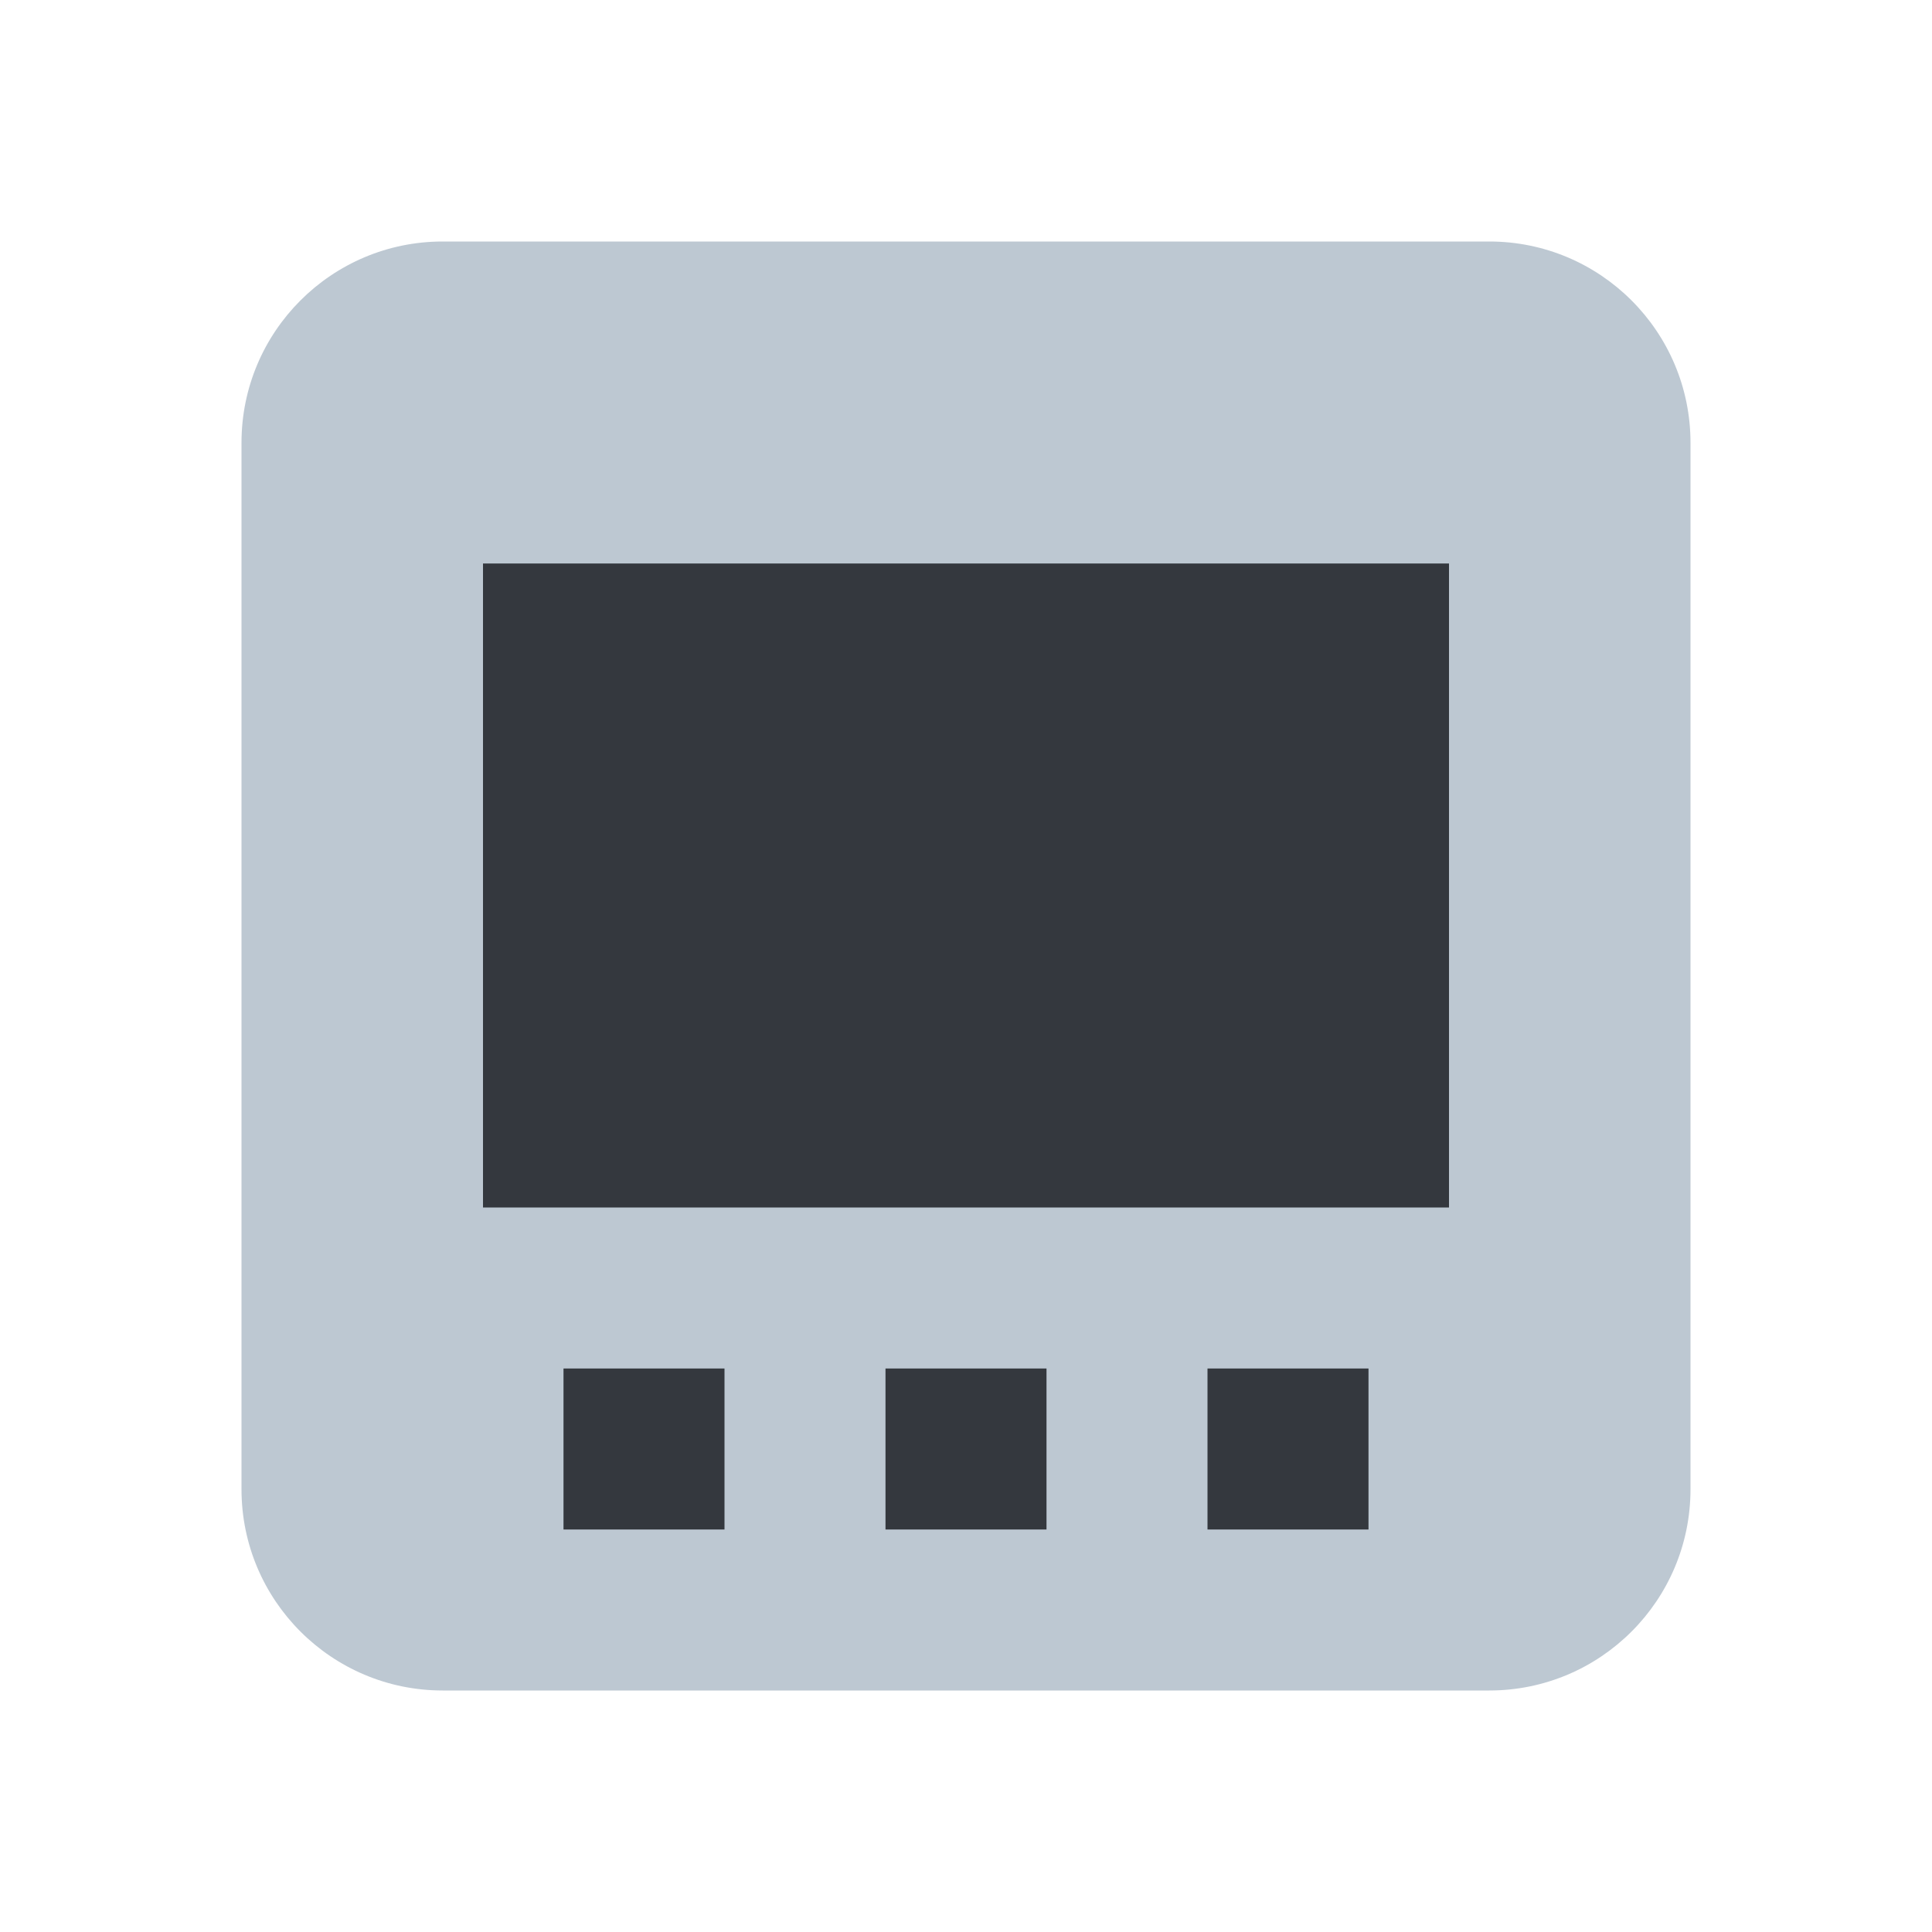
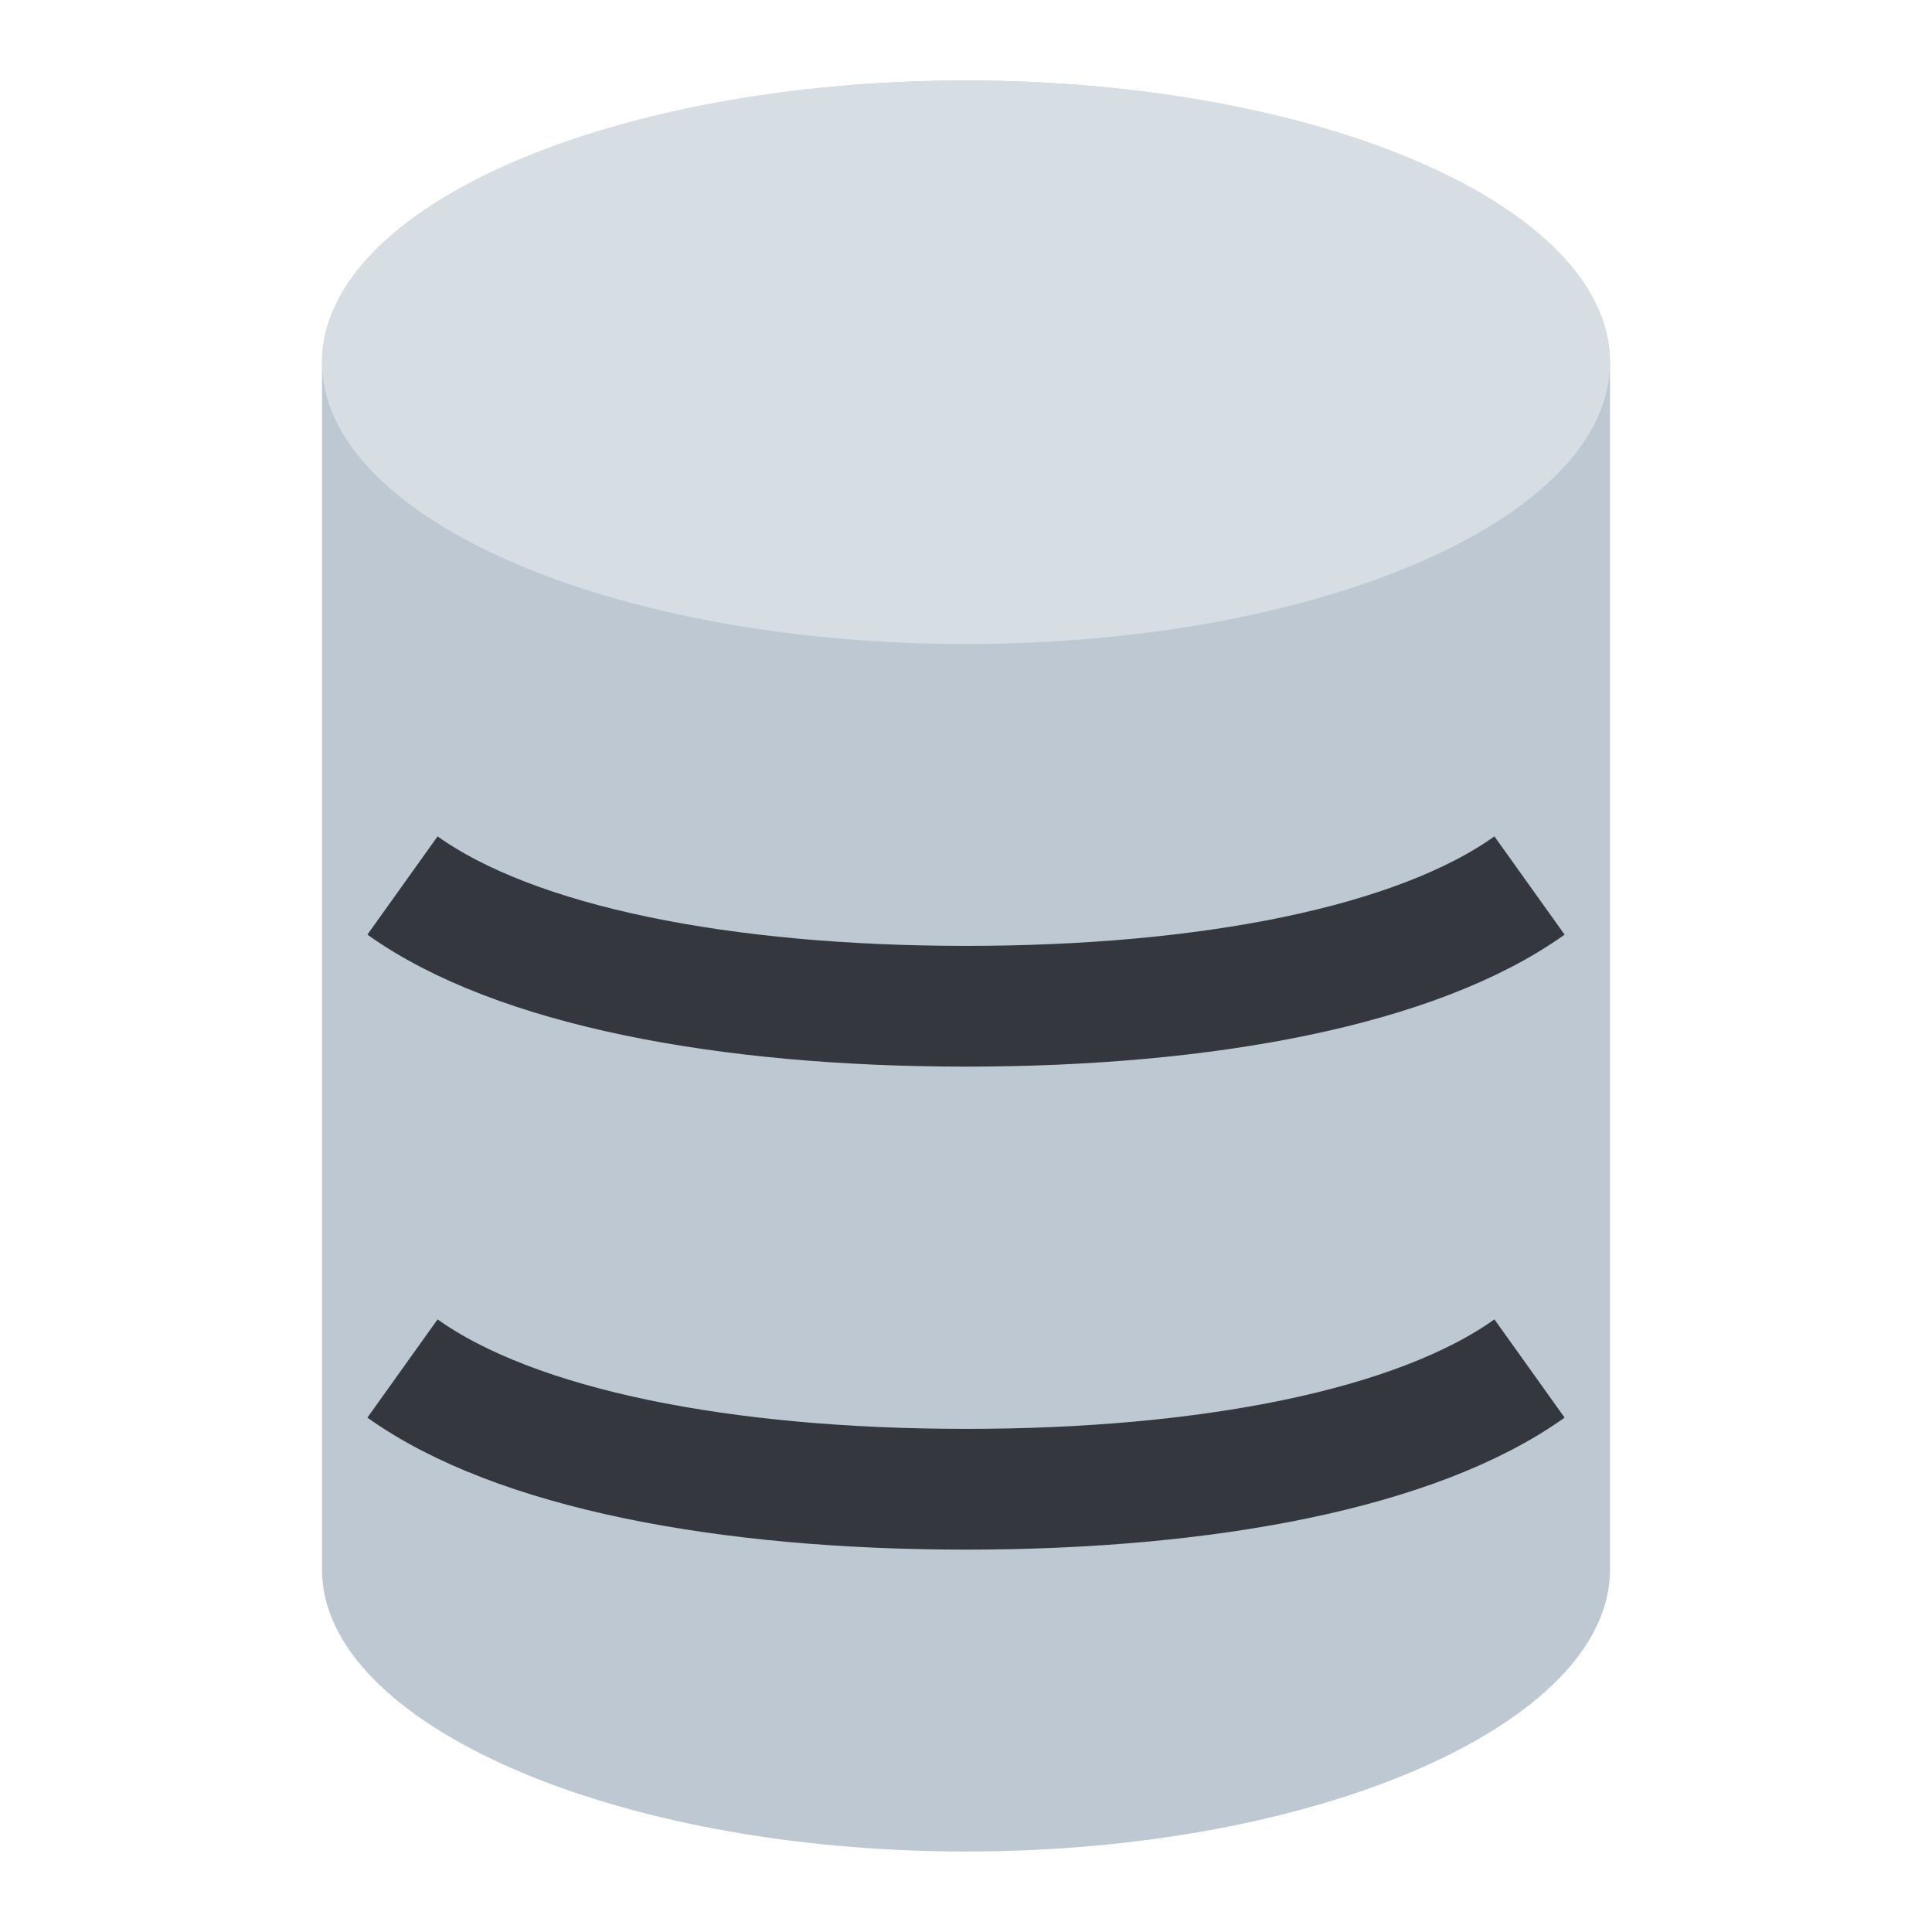
<svg xmlns="http://www.w3.org/2000/svg" viewBox="0 0 24 24">
-   <path fill="#bdc8d2" d="M3 5.5A2.5 2.5 0 0 1 5.5 3h13A2.5 2.5 0 0 1 21 5.5v13a2.5 2.5 0 0 1-2.5 2.5h-13A2.5 2.5 0 0 1 3 18.5z" />
-   <path fill="#34383e" d="M6 7h12v8H6zM7 17h2v2H7zm4 0h2v2h-2zm4 0h2v2h-2z" />
+   <path fill="#bdc8d2" d="M4 4.5C4 2.6 7.6 1 12 1s8 1.6 8 3.5v15c0 1.9-3.6 3.5-8 3.5s-8-1.6-8-3.5z" />
+   <ellipse cx="12" cy="4.5" rx="8" ry="3.5" fill="#d6dde3" />
+   <path fill="none" stroke="#34383e" stroke-width="1.5" d="M5 11c1.4 1 4 1.5 7 1.5s5.6-.5 7-1.5M5 17c1.4 1 4 1.5 7 1.5s5.6-.5 7-1.5" />
</svg>
